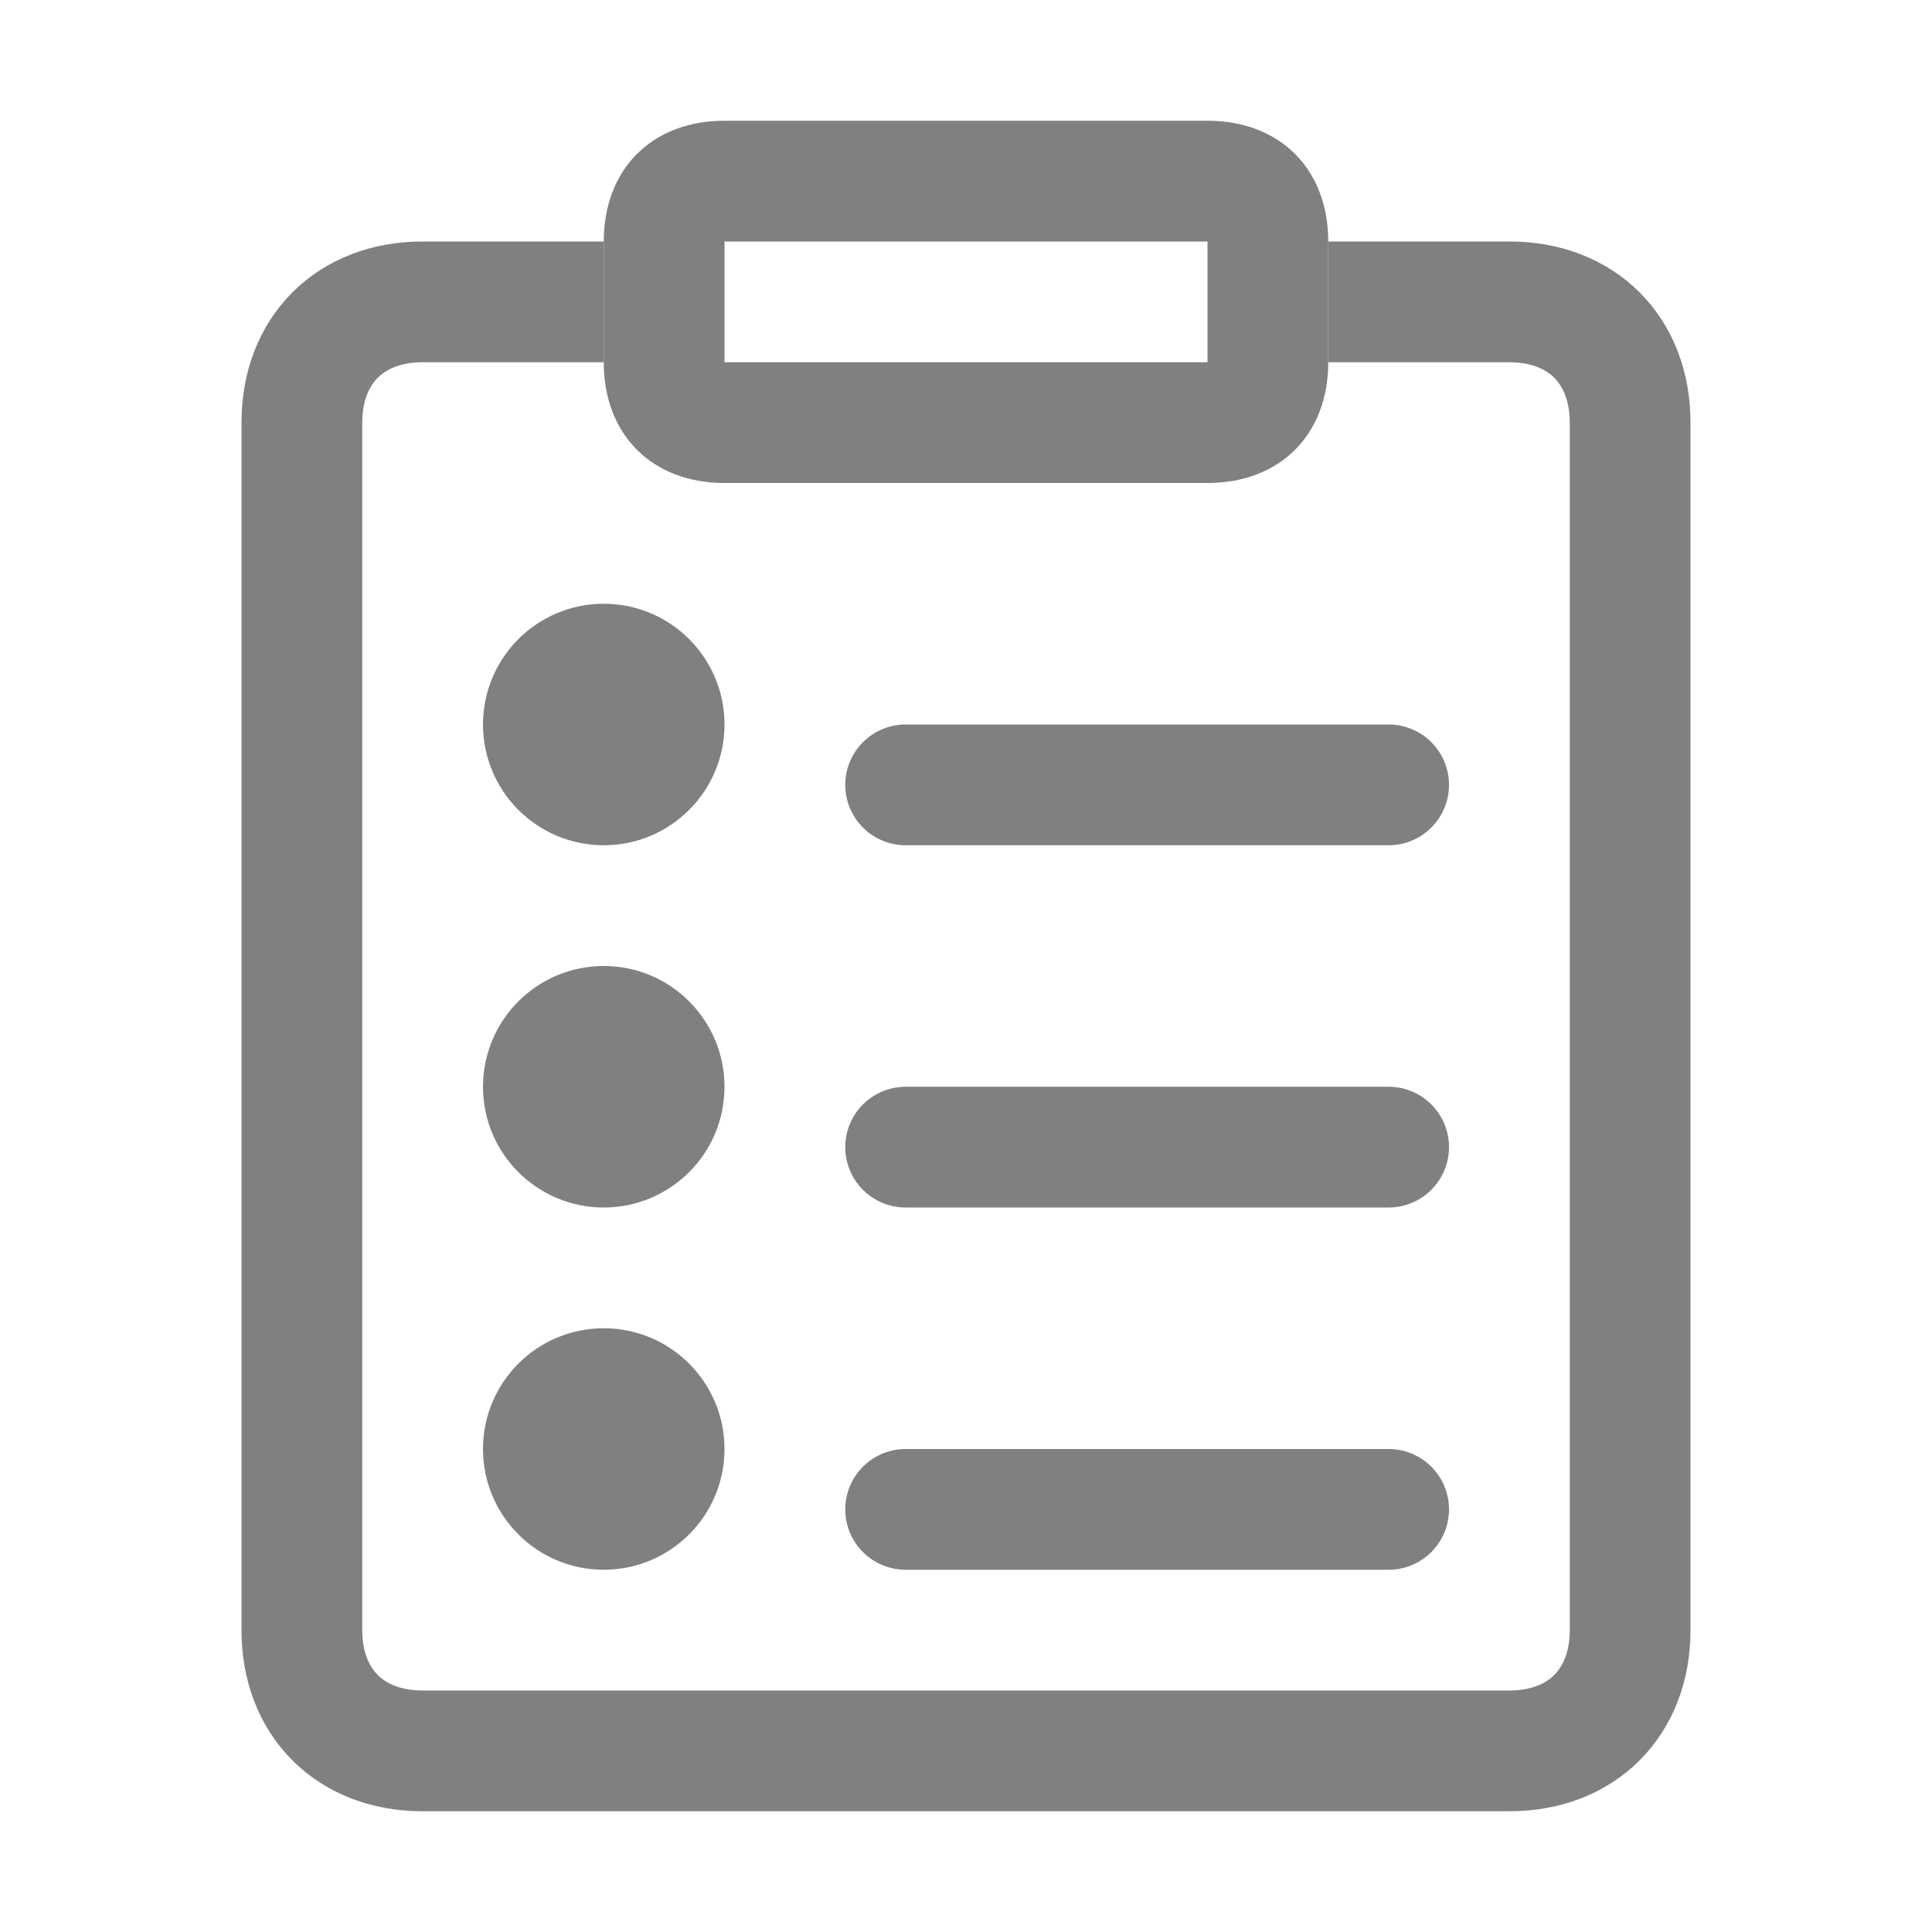
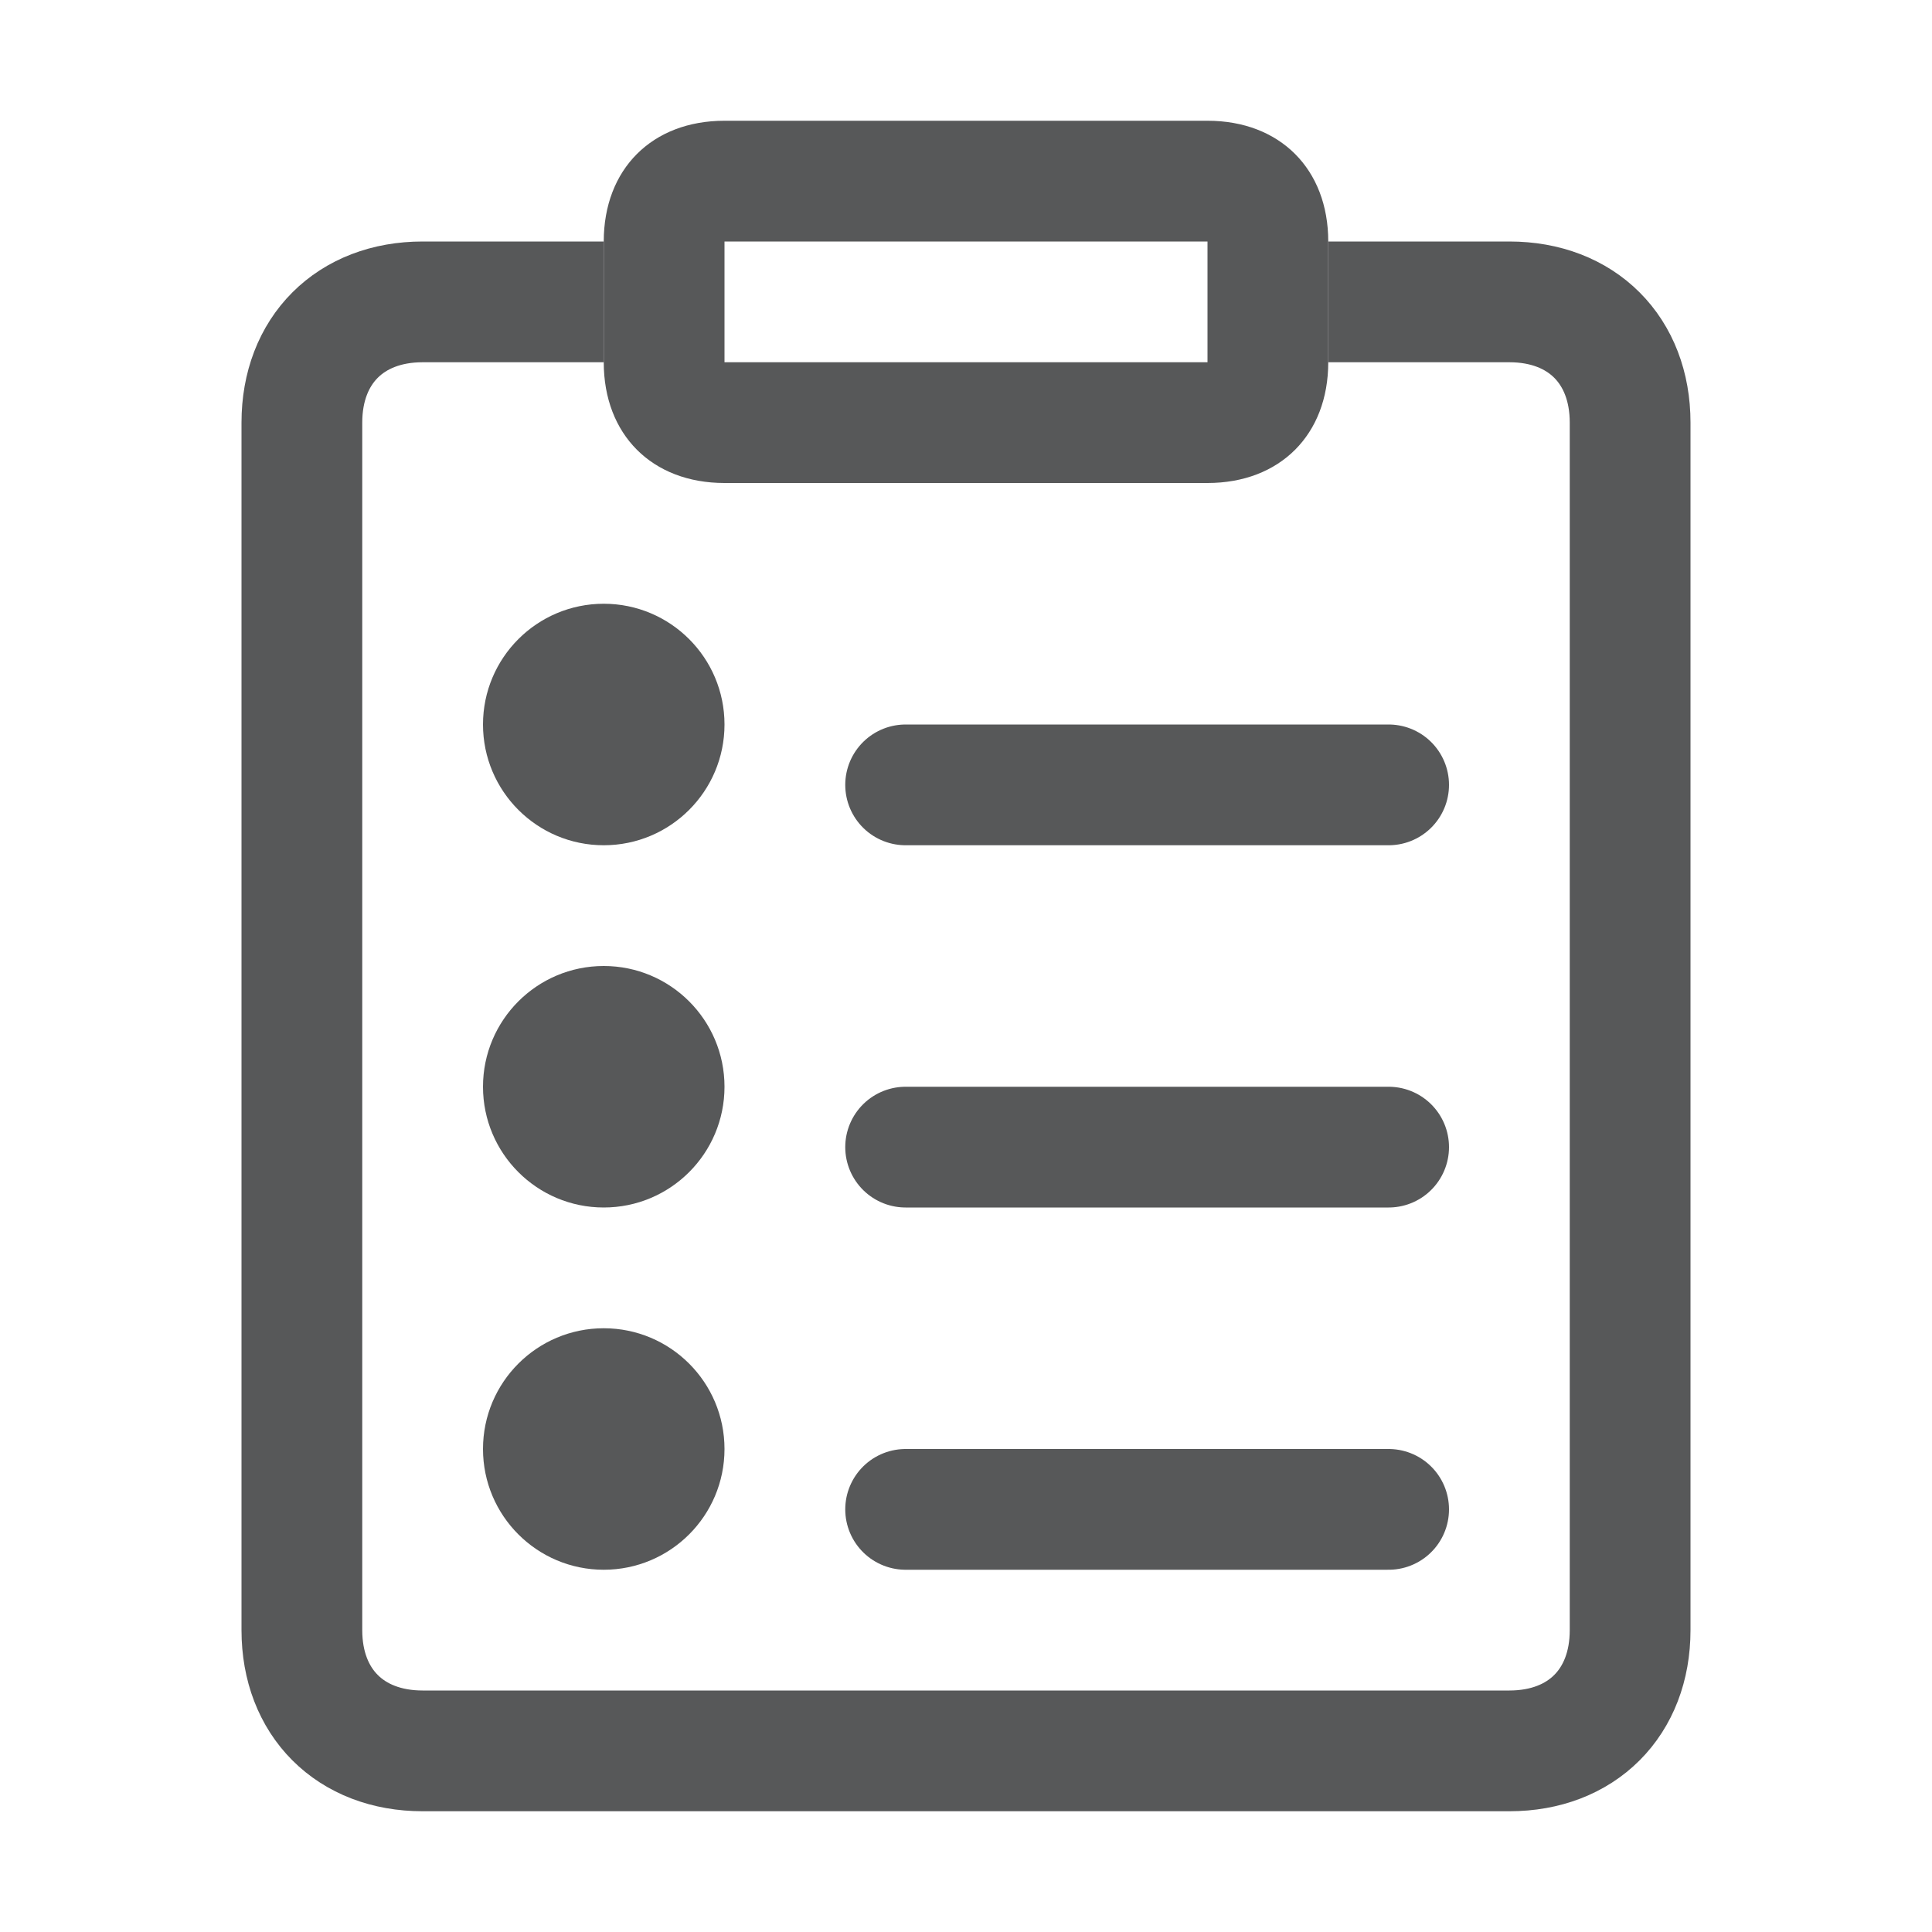
<svg xmlns="http://www.w3.org/2000/svg" version="1.1" id="图层_1" x="0px" y="0px" viewBox="0 0 16 16" style="enable-background:new 0 0 16 16;" xml:space="preserve">
-   <g id="s">
+   <style type="text/css">
+ 	.st0{opacity:0.75;}
+ 	.st1{fill:#1F2022;}
+ 	.st2{fill:none;stroke:#1F2022;stroke-miterlimit:10;}
+ 	.st3{fill:none;stroke:#1F2022;stroke-linecap:round;stroke-miterlimit:10;}
+ </style>
+   <g id="s" class="st0">
    <g id="_16">
-       <path style="fill:#808080;" d="M10,2v1H6V2H10 M10,1H6C5.4,1,5,1.4,5,2v1c0,0.6,0.4,1,1,1h4c0.6,0,1-0.4,1-1V2C11,1.4,10.6,1,10,1    z" />
-       <path style="fill:none;stroke:#808080;stroke-miterlimit:10;" d="M5,2.5H3.5c-0.6,0-1,0.4-1,1v10c0,0.6,0.4,1,1,1h9    c0.6,0,1-0.4,1-1v-10c0-0.6-0.4-1-1-1H11" />
-       <line style="fill:none;stroke:#808080;stroke-linecap:round;stroke-miterlimit:10;" x1="7.5" y1="12.5" x2="11.5" y2="12.5" />
-       <line style="fill:none;stroke:#808080;stroke-linecap:round;stroke-miterlimit:10;" x1="7.5" y1="9.5" x2="11.5" y2="9.5" />
-       <line style="fill:none;stroke:#808080;stroke-linecap:round;stroke-miterlimit:10;" x1="7.5" y1="6.5" x2="11.5" y2="6.5" />
-       <circle style="fill:#808080;" cx="5" cy="6" r="1" />
-       <circle style="fill:#808080;" cx="5" cy="9" r="1" />
-       <circle style="fill:#808080;" cx="5" cy="12" r="1" />
+       <path class="st1" d="M10,2v1H6V2H10 M10,1H6C5.4,1,5,1.4,5,2v1c0,0.6,0.4,1,1,1h4c0.6,0,1-0.4,1-1V2C11,1.4,10.6,1,10,1z" />
+       <path class="st2" d="M5,2.5H3.5c-0.6,0-1,0.4-1,1v10c0,0.6,0.4,1,1,1h9c0.6,0,1-0.4,1-1v-10c0-0.6-0.4-1-1-1H11" />
+       <line class="st3" x1="7.5" y1="12.5" x2="11.5" y2="12.5" />
+       <line class="st3" x1="7.5" y1="9.5" x2="11.5" y2="9.5" />
+       <line class="st3" x1="7.5" y1="6.5" x2="11.5" y2="6.5" />
+       <circle class="st1" cx="5" cy="6" r="1" />
+       <circle class="st1" cx="5" cy="9" r="1" />
+       <circle class="st1" cx="5" cy="12" r="1" />
    </g>
  </g>
</svg>
